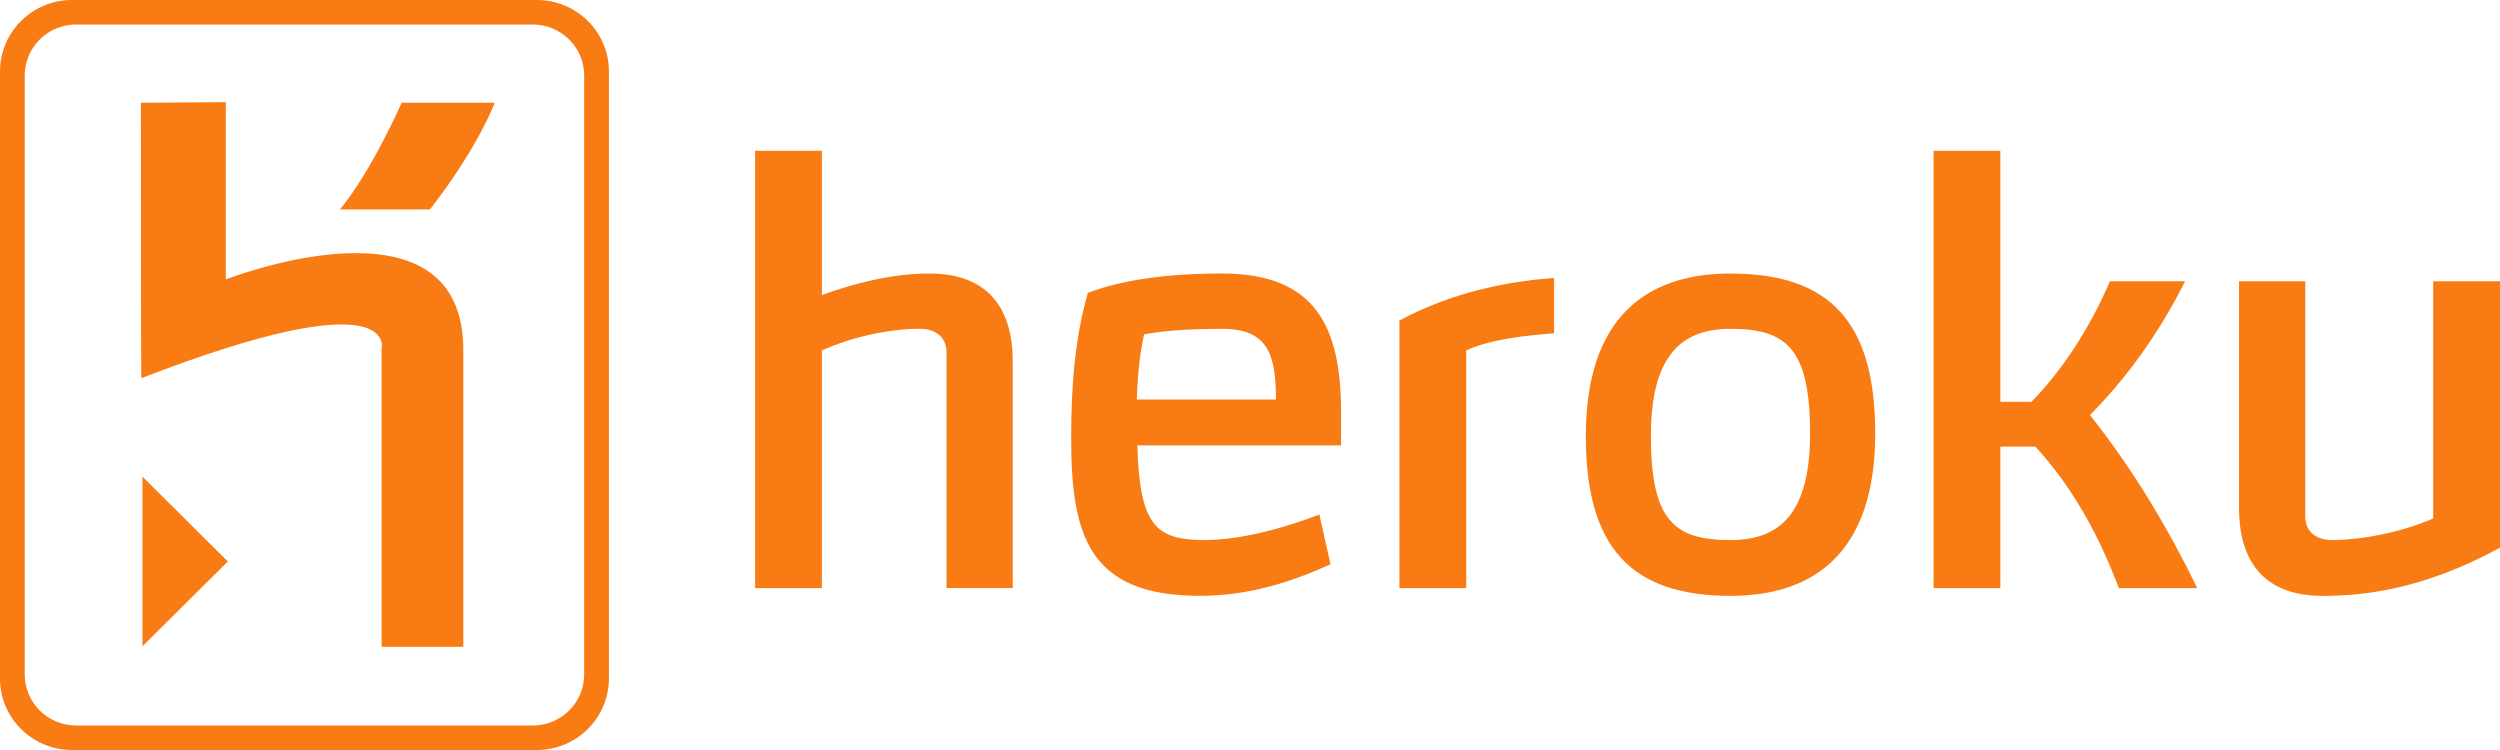
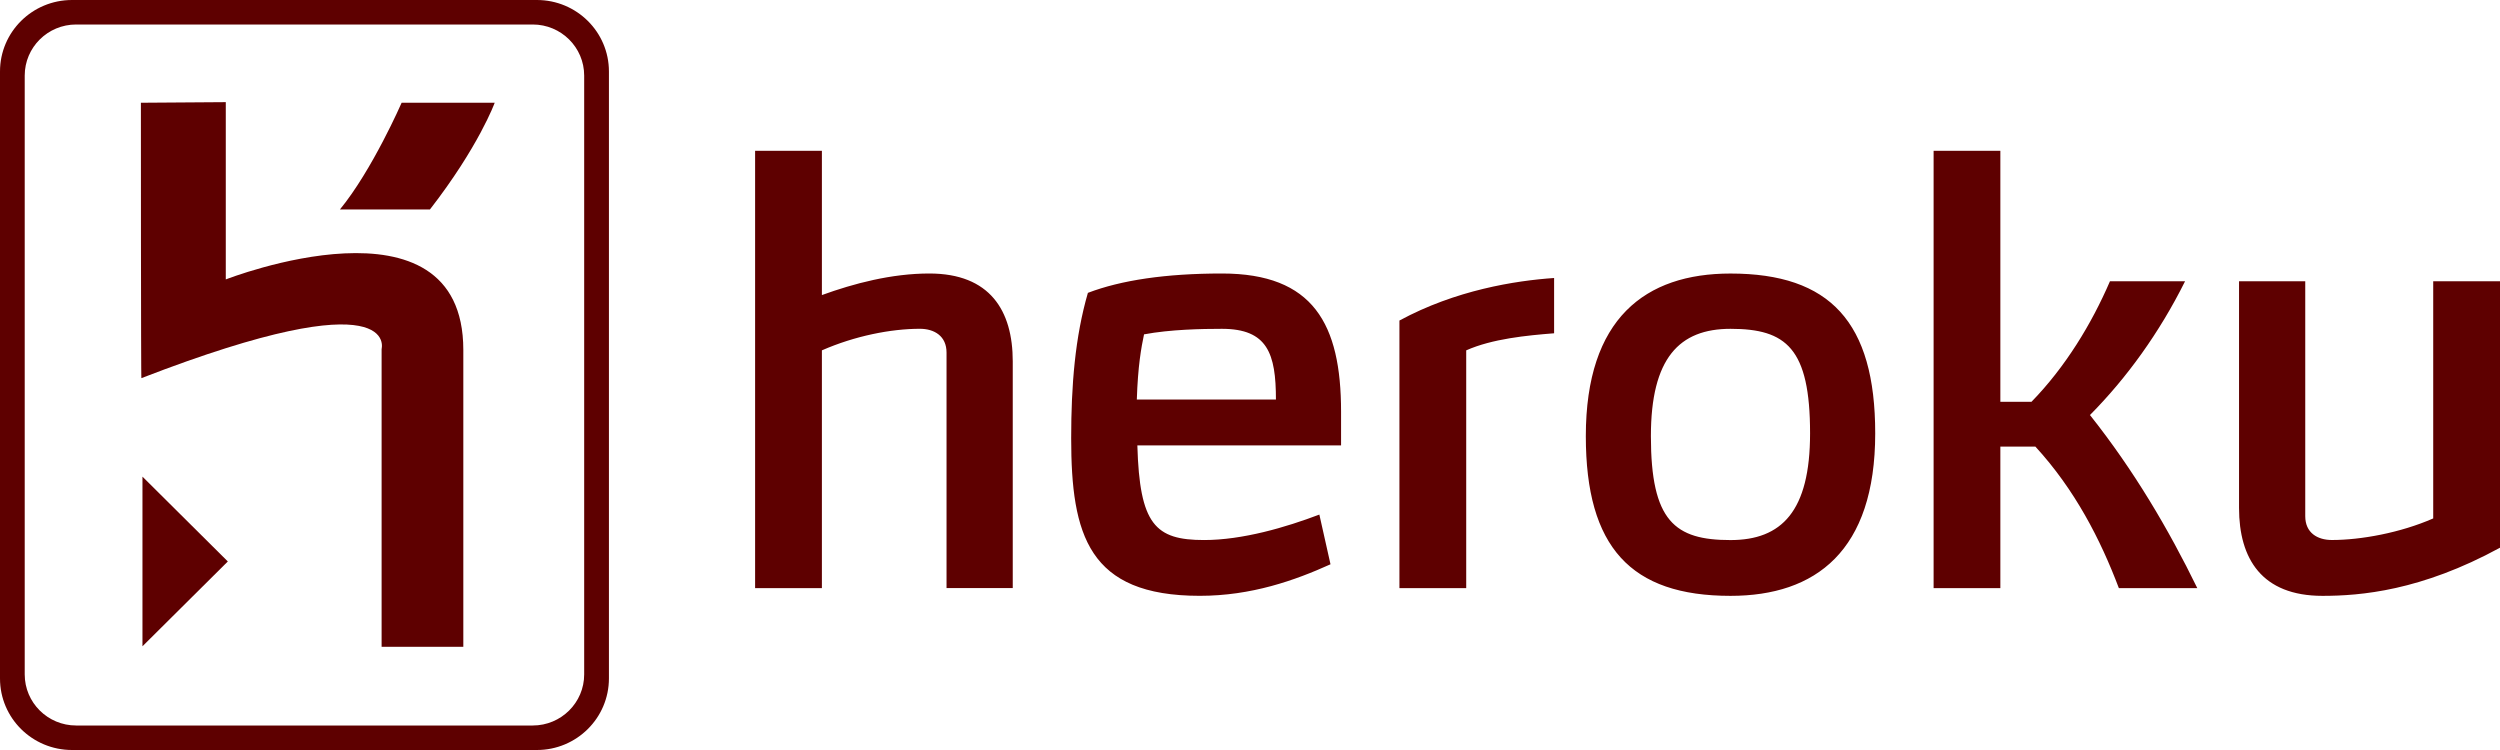
<svg xmlns="http://www.w3.org/2000/svg" version="1.1" id="Layer_1" x="0px" y="0px" width="70px" height="21px" viewBox="0 0 70 21" enable-background="new 0 0 70 21" xml:space="preserve">
  <g>
-     <path fill="#F87B14" d="M26.503,16.467V9.872c0-0.464-0.343-0.666-0.748-0.666c-0.811,0-1.823,0.201-2.742,0.604v6.657h-1.87V4.222   h1.87v4.04c0.889-0.323,1.948-0.604,3.008-0.604c1.698,0,2.336,1.038,2.336,2.461v6.347H26.503L26.503,16.467z M31.846,12.473   c0.063,2.214,0.499,2.648,1.869,2.648c1.076,0,2.291-0.357,3.227-0.713l0.312,1.392c-0.998,0.451-2.212,0.883-3.661,0.883   c-3.117,0-3.6-1.702-3.6-4.412c0-1.486,0.109-2.832,0.468-4.071c0.934-0.356,2.181-0.542,3.754-0.542   c2.556,0,3.335,1.41,3.335,3.871v0.943H31.846L31.846,12.473z M34.214,9.207c-0.561,0-1.448,0.017-2.181,0.155   c-0.078,0.371-0.172,0.883-0.202,1.825h3.895C35.726,9.902,35.492,9.207,34.214,9.207L34.214,9.207z M41.054,9.81v6.657h-1.87   V8.975c1.573-0.852,3.24-1.116,4.331-1.191v1.548C42.752,9.392,41.785,9.485,41.054,9.81L41.054,9.81z M48.454,16.684   c-2.79,0-4.051-1.361-4.051-4.473c0-3.297,1.667-4.552,4.051-4.552c2.788,0,4.052,1.362,4.052,4.475   C52.506,15.43,50.838,16.684,48.454,16.684L48.454,16.684z M48.454,9.207c-1.434,0-2.229,0.821-2.229,3.004   c0,2.384,0.67,2.911,2.229,2.911c1.434,0,2.228-0.807,2.228-2.988C50.682,9.747,50.012,9.207,48.454,9.207L48.454,9.207z    M61.524,16.467h-2.196c-0.515-1.362-1.23-2.755-2.337-3.962H56.01v3.962h-1.869V4.222h1.869v7.028h0.872   c0.95-0.975,1.683-2.182,2.197-3.375h2.103c-0.717,1.44-1.635,2.709-2.663,3.746C59.749,13.17,60.716,14.812,61.524,16.467   L61.524,16.467z M65.03,16.684c-1.698,0-2.337-1.037-2.337-2.462V7.875h1.854v6.578c0,0.467,0.342,0.667,0.746,0.667   c0.811,0,1.917-0.201,2.837-0.604V7.875H70v7.461C67.788,16.544,66.09,16.684,65.03,16.684L65.03,16.684z" />
-     <path fill-rule="evenodd" clip-rule="evenodd" fill="#F87B14" d="M15.032,21H2.017C0.902,21,0,20.104,0,18.998V2.002   C0,0.896,0.902,0,2.017,0h13.016c1.114,0,2.017,0.896,2.017,2.002v16.995C17.049,20.104,16.146,21,15.032,21L15.032,21z    M16.357,2.116c0-0.789-0.645-1.43-1.44-1.43H2.132c-0.796,0-1.44,0.641-1.44,1.43v16.768c0,0.789,0.644,1.43,1.44,1.43h12.785   c0.796,0,1.44-0.641,1.44-1.43V2.116L16.357,2.116z" />
-     <path fill="#F87B14" d="M10.685,18.111v-8.34c0,0,0.546-1.995-6.726,0.817c-0.014,0.035-0.014-7.711-0.014-7.711L6.322,2.86v4.964   c0,0,6.651-2.603,6.651,1.975s0,8.312,0,8.312H10.685L10.685,18.111z M12.038,5.865c0,0-2.492,0-2.52,0   c0.906-1.103,1.728-2.989,1.728-2.989h2.606C13.853,2.876,13.405,4.105,12.038,5.865L12.038,5.865z M3.989,18.096v-4.75l2.39,2.375   L3.989,18.096L3.989,18.096z" />
+     <path fill="#5E0000" d="M26.503,16.467V9.872c0-0.464-0.343-0.666-0.748-0.666c-0.811,0-1.823,0.201-2.742,0.604v6.657h-1.87V4.222   h1.87v4.04c0.889-0.323,1.948-0.604,3.008-0.604c1.698,0,2.336,1.038,2.336,2.461v6.347H26.503L26.503,16.467z M31.846,12.473   c0.063,2.214,0.499,2.648,1.869,2.648c1.076,0,2.291-0.357,3.227-0.713l0.312,1.392c-0.998,0.451-2.212,0.883-3.661,0.883   c-3.117,0-3.6-1.702-3.6-4.412c0-1.486,0.109-2.832,0.468-4.071c0.934-0.356,2.181-0.542,3.754-0.542   c2.556,0,3.335,1.41,3.335,3.871v0.943H31.846L31.846,12.473z M34.214,9.207c-0.561,0-1.448,0.017-2.181,0.155   c-0.078,0.371-0.172,0.883-0.202,1.825h3.895C35.726,9.902,35.492,9.207,34.214,9.207L34.214,9.207z M41.054,9.81v6.657h-1.87   V8.975c1.573-0.852,3.24-1.116,4.331-1.191v1.548C42.752,9.392,41.785,9.485,41.054,9.81L41.054,9.81z M48.454,16.684   c-2.79,0-4.051-1.361-4.051-4.473c0-3.297,1.667-4.552,4.051-4.552c2.788,0,4.052,1.362,4.052,4.475   C52.506,15.43,50.838,16.684,48.454,16.684L48.454,16.684z M48.454,9.207c-1.434,0-2.229,0.821-2.229,3.004   c0,2.384,0.67,2.911,2.229,2.911c1.434,0,2.228-0.807,2.228-2.988C50.682,9.747,50.012,9.207,48.454,9.207L48.454,9.207z    M61.524,16.467h-2.196c-0.515-1.362-1.23-2.755-2.337-3.962H56.01v3.962h-1.869V4.222h1.869v7.028h0.872   c0.95-0.975,1.683-2.182,2.197-3.375h2.103c-0.717,1.44-1.635,2.709-2.663,3.746C59.749,13.17,60.716,14.812,61.524,16.467   L61.524,16.467z M65.03,16.684c-1.698,0-2.337-1.037-2.337-2.462V7.875h1.854v6.578c0,0.467,0.342,0.667,0.746,0.667   c0.811,0,1.917-0.201,2.837-0.604V7.875H70v7.461C67.788,16.544,66.09,16.684,65.03,16.684L65.03,16.684z" />
+     <path fill-rule="evenodd" clip-rule="evenodd" fill="#5E0000" d="M15.032,21H2.017C0.902,21,0,20.104,0,18.998V2.002   C0,0.896,0.902,0,2.017,0h13.016c1.114,0,2.017,0.896,2.017,2.002v16.995C17.049,20.104,16.146,21,15.032,21L15.032,21z    M16.357,2.116c0-0.789-0.645-1.43-1.44-1.43H2.132c-0.796,0-1.44,0.641-1.44,1.43v16.768c0,0.789,0.644,1.43,1.44,1.43h12.785   c0.796,0,1.44-0.641,1.44-1.43V2.116L16.357,2.116z" />
+     <path fill="#5E0000" d="M10.685,18.111v-8.34c0,0,0.546-1.995-6.726,0.817c-0.014,0.035-0.014-7.711-0.014-7.711L6.322,2.86v4.964   c0,0,6.651-2.603,6.651,1.975s0,8.312,0,8.312H10.685L10.685,18.111z M12.038,5.865c0,0-2.492,0-2.52,0   c0.906-1.103,1.728-2.989,1.728-2.989h2.606C13.853,2.876,13.405,4.105,12.038,5.865L12.038,5.865z M3.989,18.096v-4.75l2.39,2.375   L3.989,18.096L3.989,18.096z" />
  </g>
</svg>
